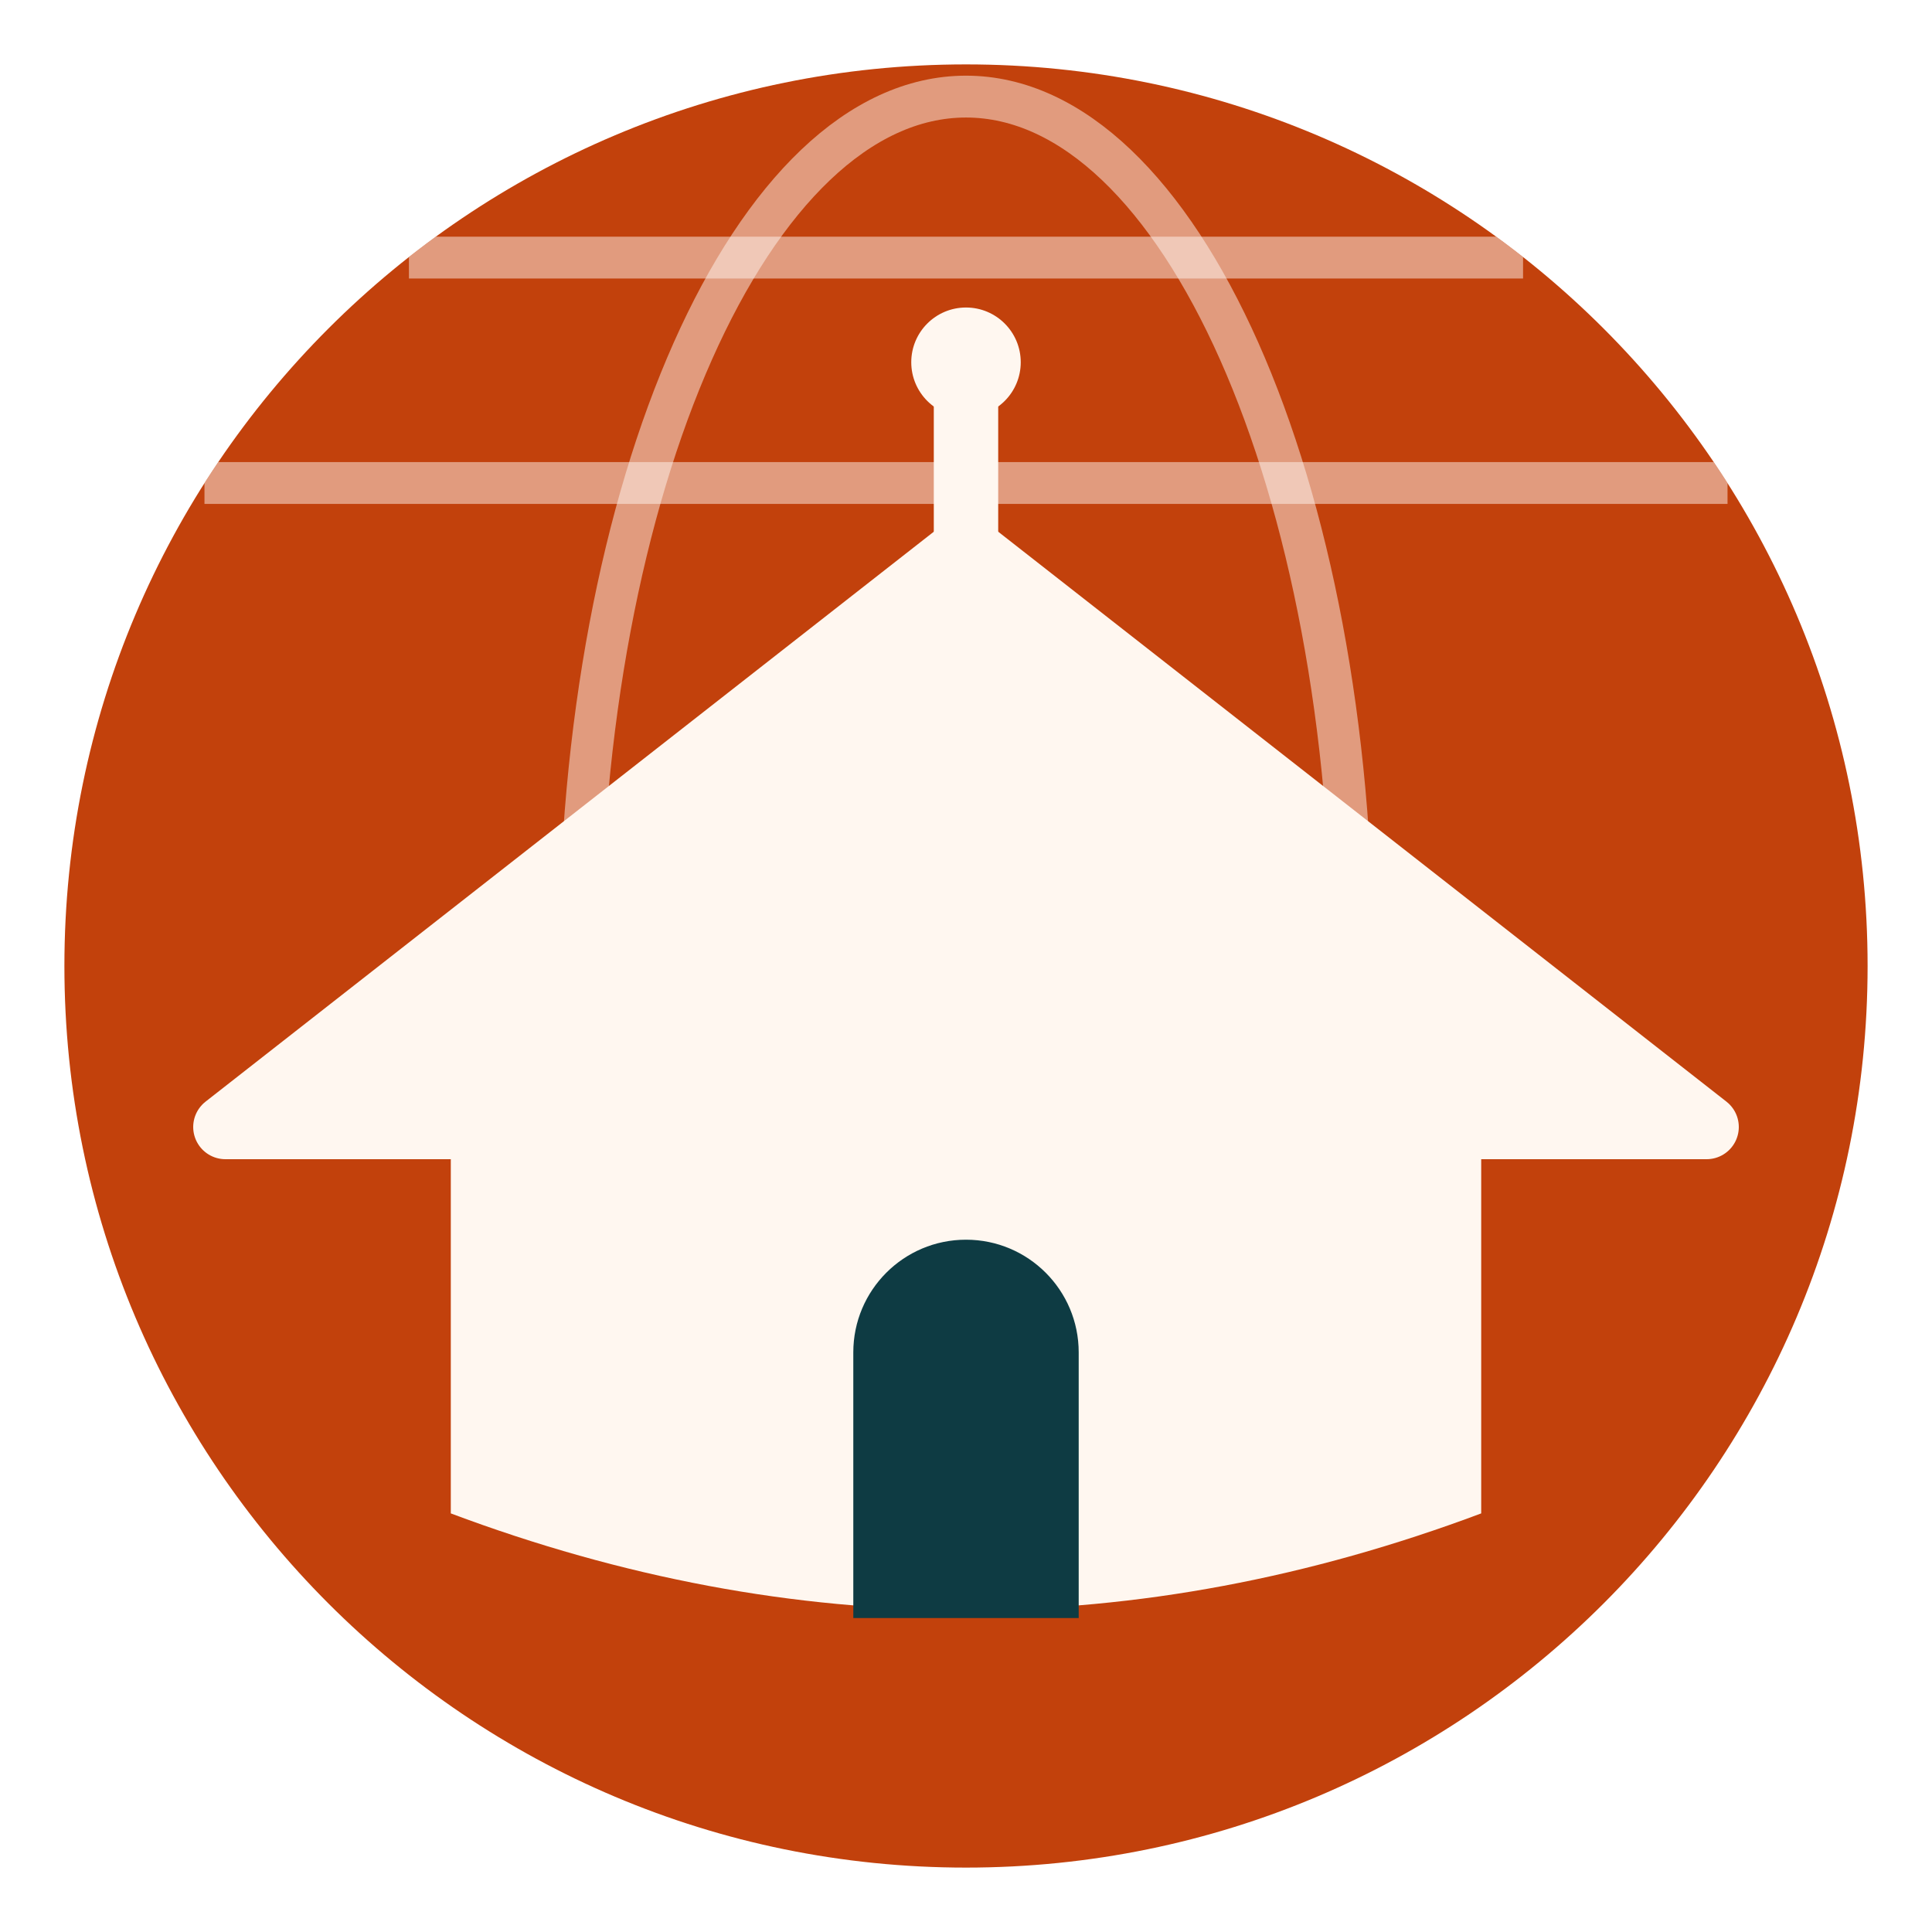
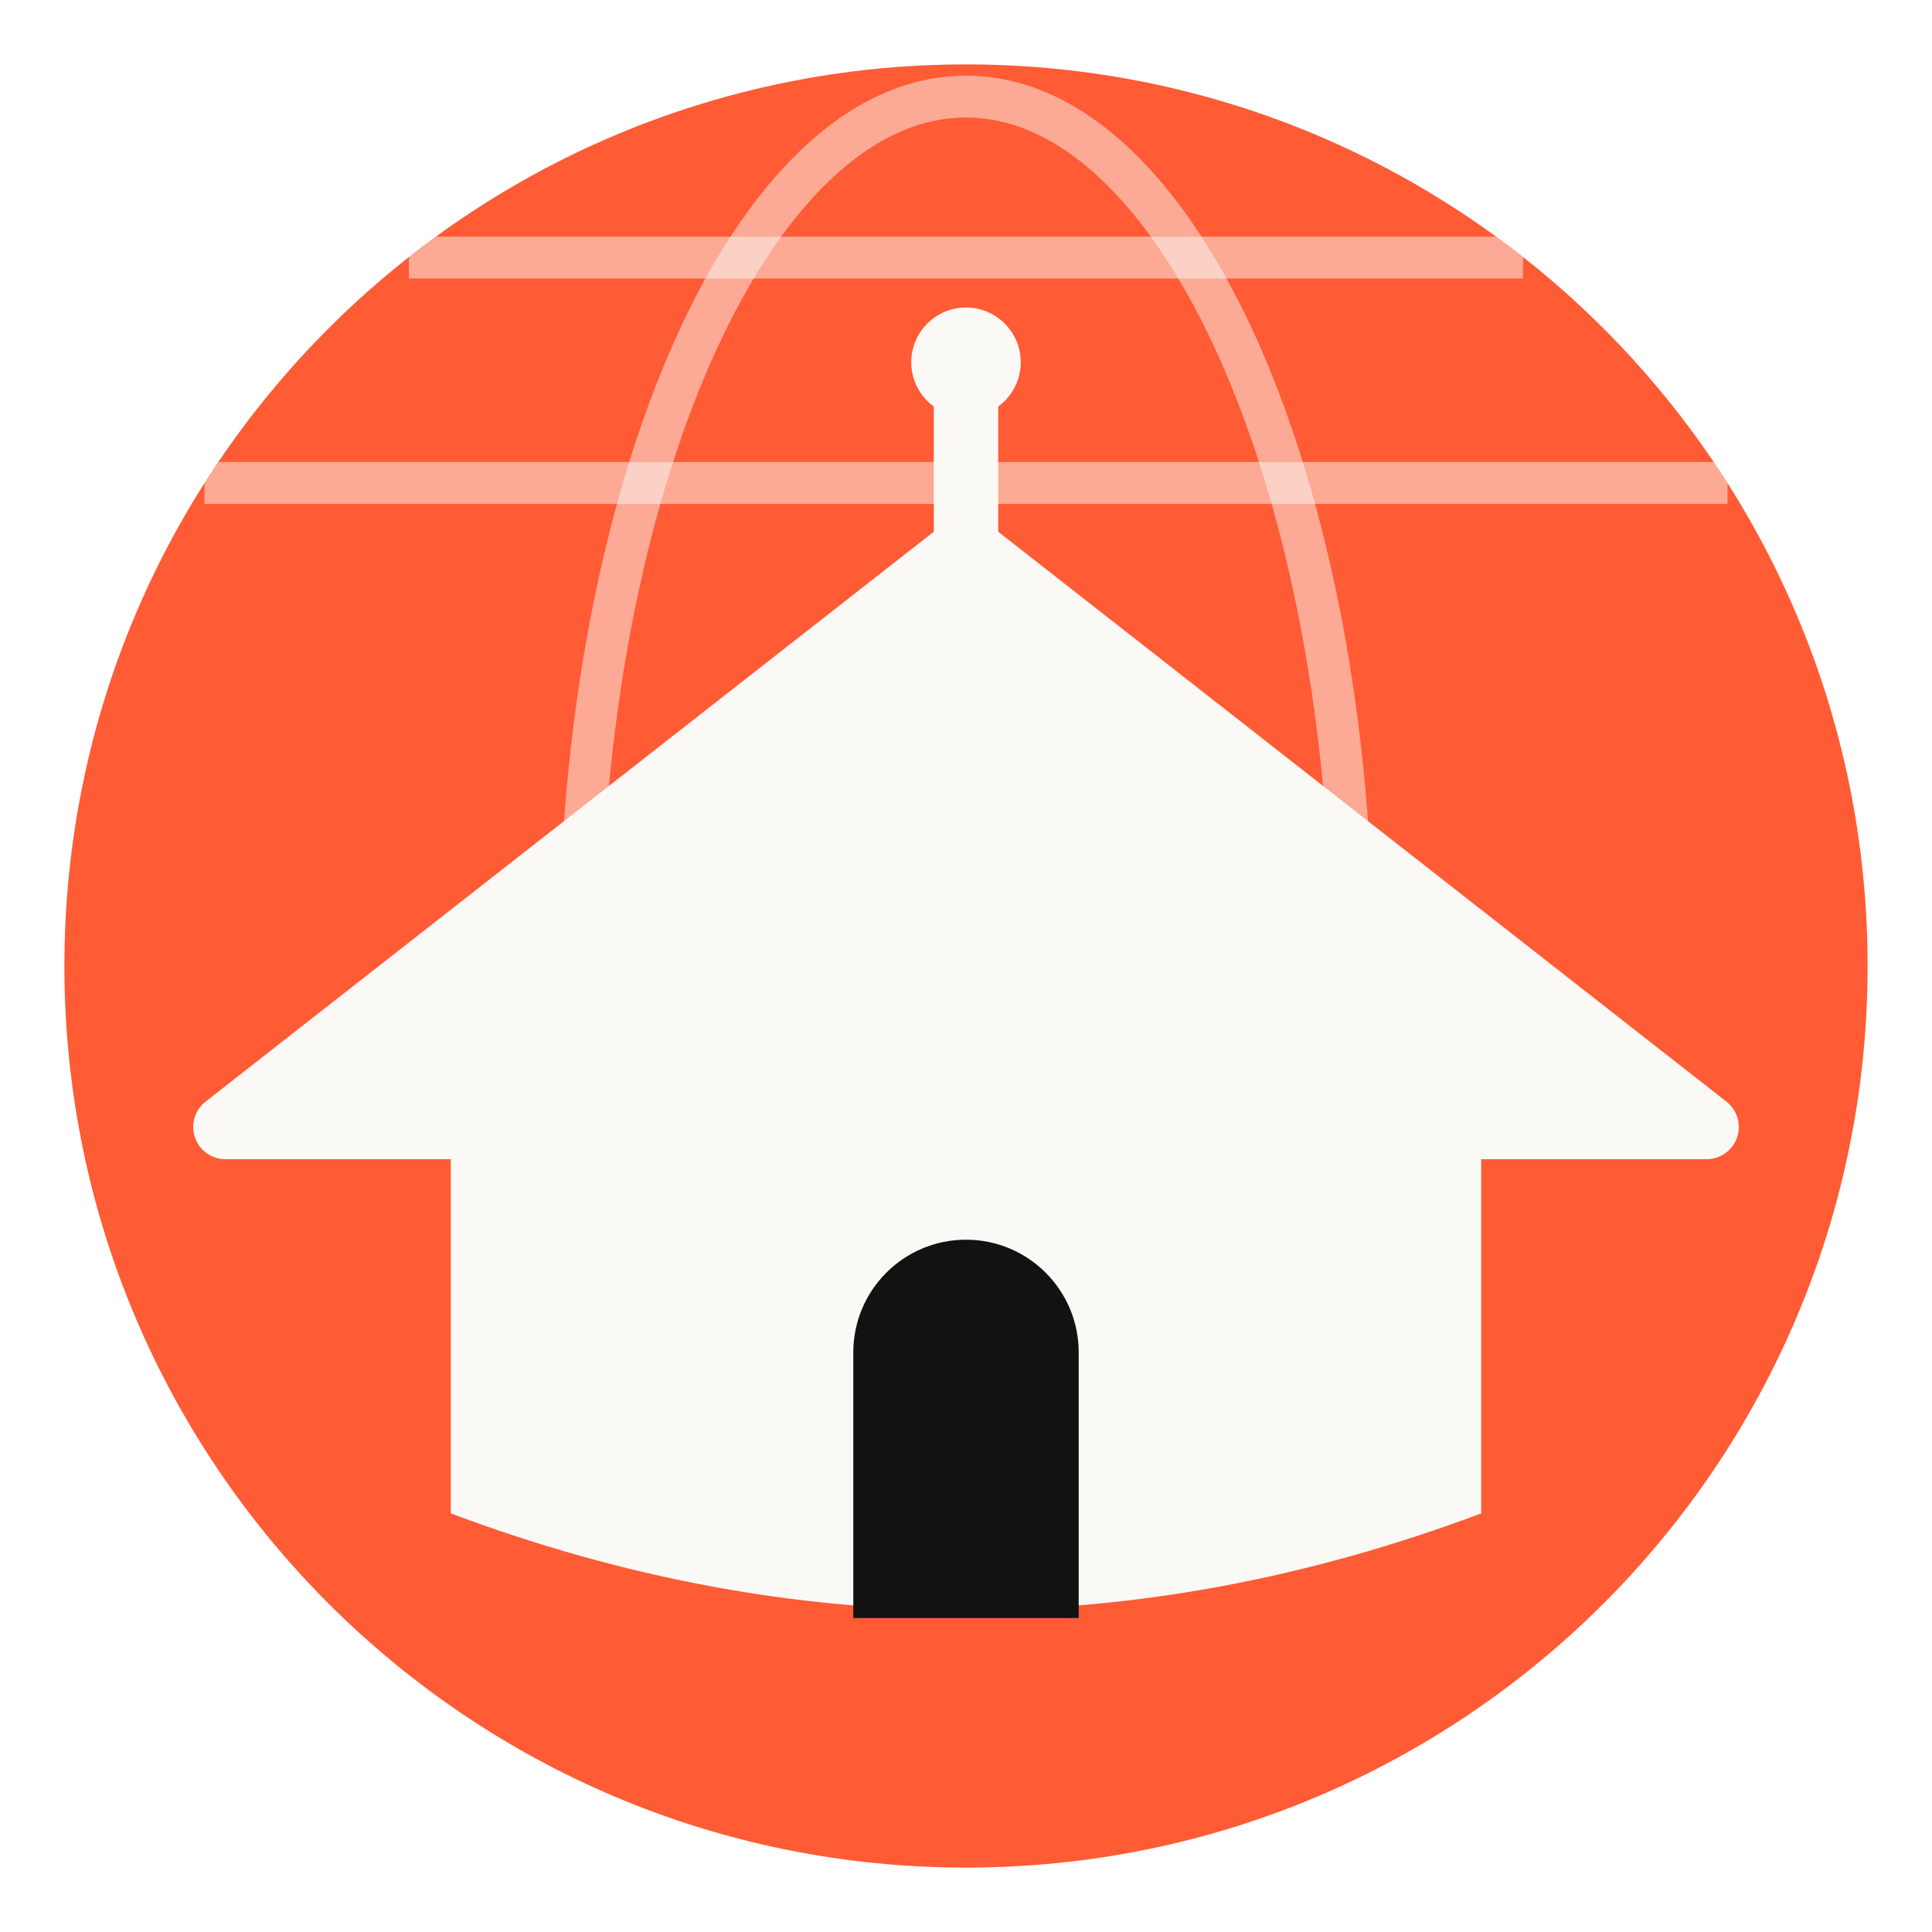
<svg xmlns="http://www.w3.org/2000/svg" viewBox="0 0 120 120" width="120" height="120" role="img" aria-label="Gojoline">
-   <circle cx="60" cy="60" r="56" fill="#C2410C" />
+   <circle cx="60" cy="60" r="56" fill="#FF5B35" />
  <clipPath id="a-sky">
    <path d="M4 60 A56 56 0 0 1 116 60 V70 H4 Z" />
  </clipPath>
-   <g clip-path="url(#a-sky)" fill="none" stroke="#FFF7F0" stroke-opacity="0.5" stroke-width="2.6">
+   <g clip-path="url(#a-sky)" fill="none" stroke="#FBF9F6" stroke-opacity="0.5" stroke-width="2.6">
    <ellipse cx="60" cy="60" rx="24" ry="54" />
    <path d="M12.7 30 H107.3 M25.4 16 H94.6" />
  </g>
-   <path d="M14 70 L60 34 L106 70 Z" fill="#FFF7F0" stroke="#FFF7F0" stroke-width="4" stroke-linejoin="round" />
-   <path d="M28 68 V94 Q60 106 92 94 V68 Z" fill="#FFF7F0" />
-   <path d="M60 35 V25" stroke="#FFF7F0" stroke-width="4" stroke-linecap="round" fill="none" />
-   <circle cx="60" cy="22.5" r="3.4" fill="#FFF7F0" />
-   <path d="M53 100.5 V84 A7 7 0 0 1 67 84 V100.5 Z" fill="#0E3B43" />
+   <path d="M14 70 L60 34 L106 70 Z" fill="#FBF9F6" stroke="#FBF9F6" stroke-width="4" stroke-linejoin="round" />
+   <path d="M28 68 V94 Q60 106 92 94 V68 Z" fill="#FBF9F6" />
+   <path d="M60 35 V25" stroke="#FBF9F6" stroke-width="4" stroke-linecap="round" fill="none" />
+   <circle cx="60" cy="22.5" r="3.4" fill="#FBF9F6" />
+   <path d="M53 100.5 V84 A7 7 0 0 1 67 84 V100.5 Z" fill="#121212" />
</svg>
